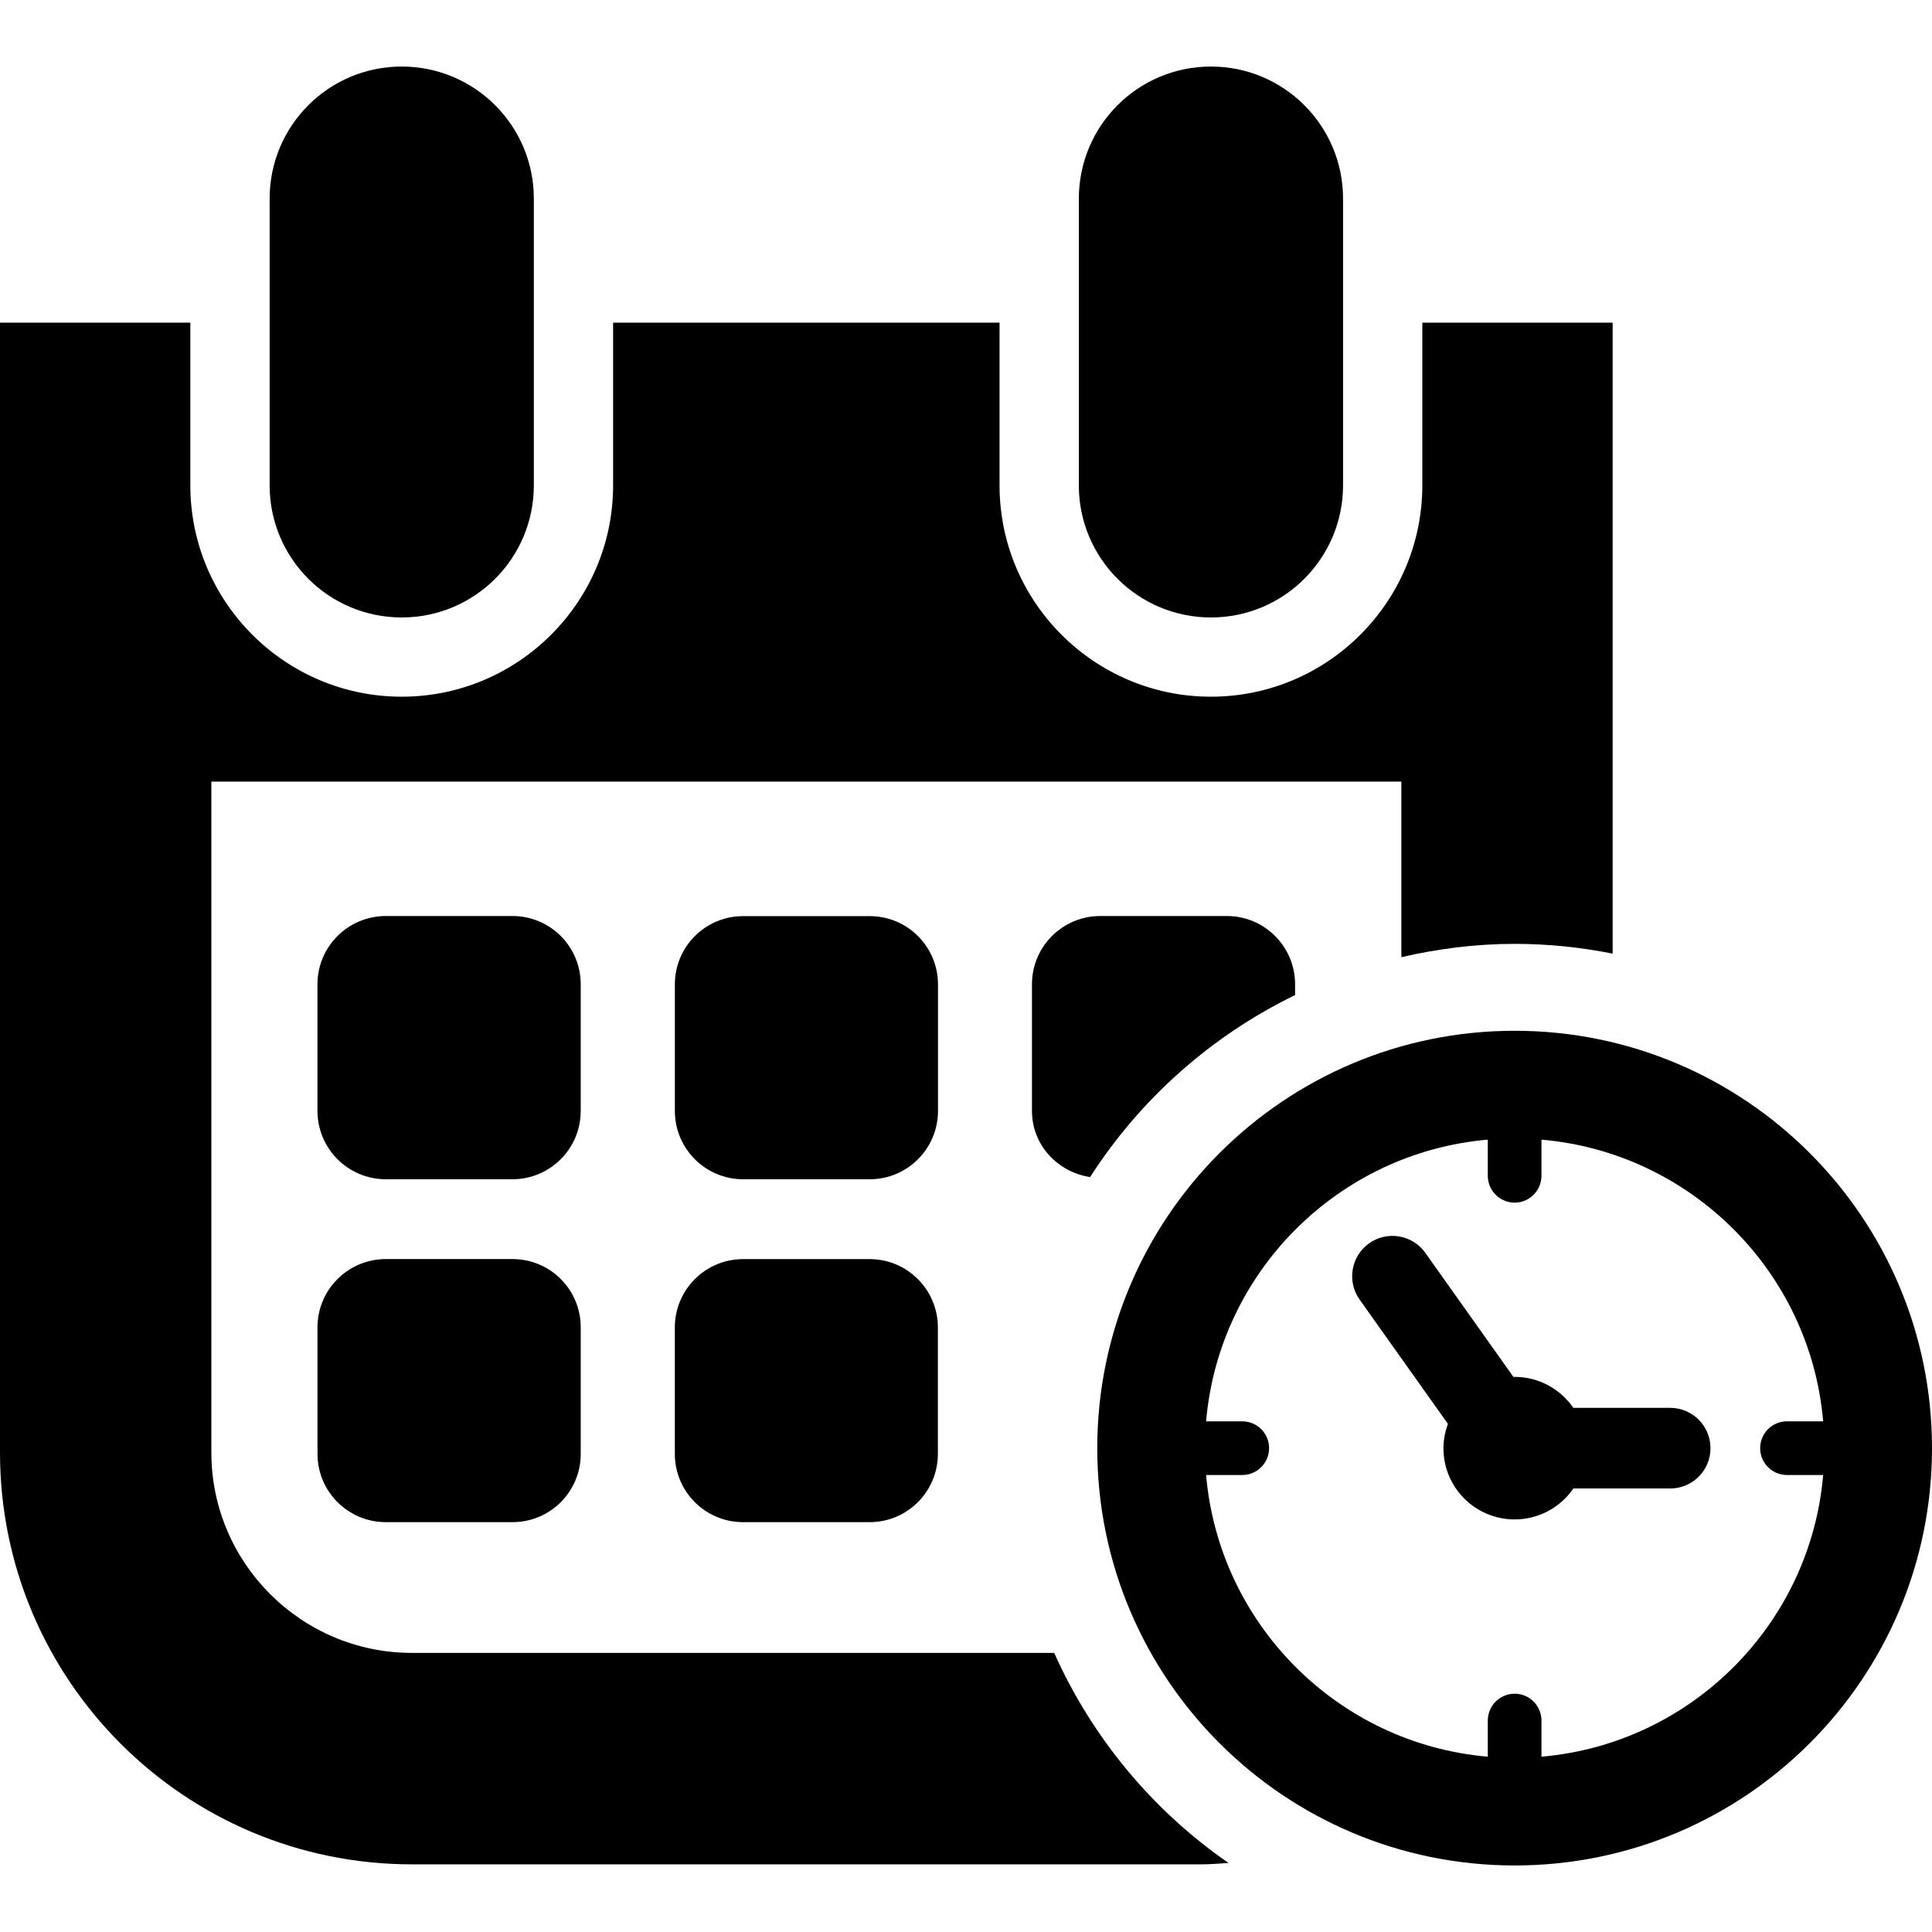
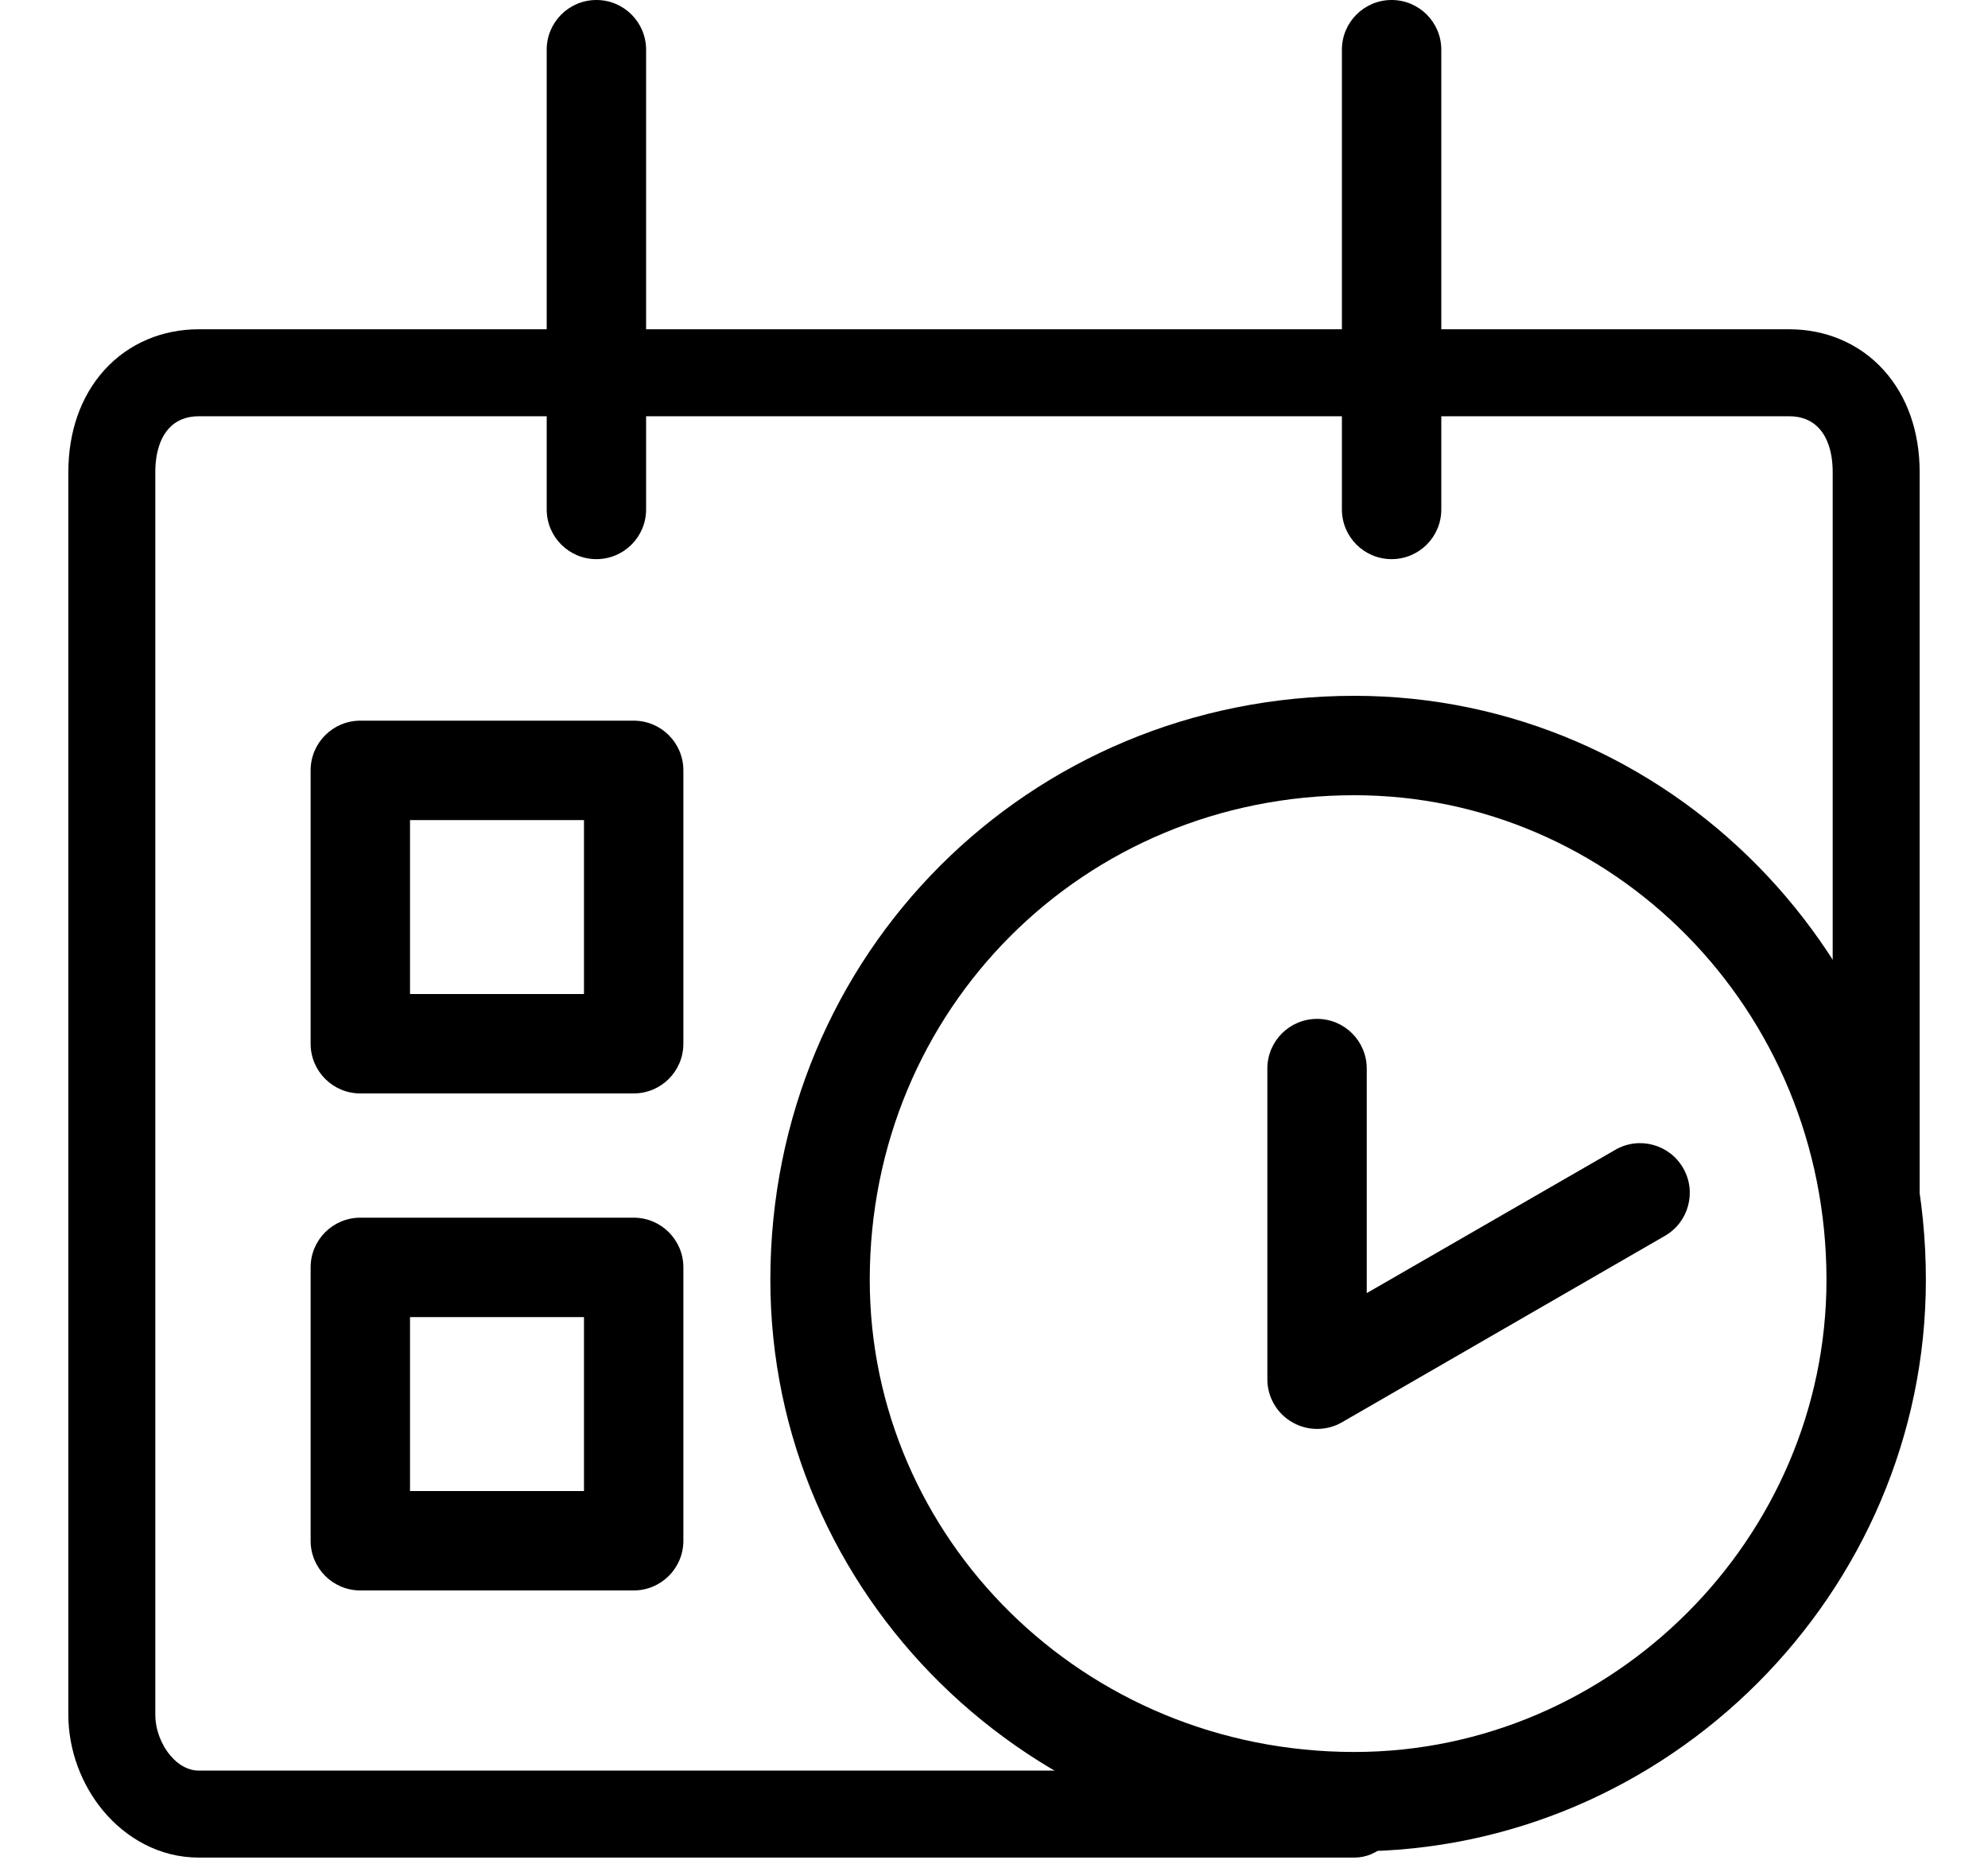
- <svg xmlns="http://www.w3.org/2000/svg" fill="#000000" version="1.1" id="Capa_1" width="800px" height="800px" viewBox="0 0 612 612" xml:space="preserve">
-   <g>
-     <g>
-       <g>
-         <g>
-           <g>
-             <path d="M479.808,326.519c-73.02,0-132.228,59.227-132.228,132.229c0,72.983,59.208,132.174,132.228,132.174       c72.984,0,132.192-59.19,132.192-132.174C612,385.745,552.792,326.519,479.808,326.519z M488.292,556.469v-11.415       c0-4.722-3.808-8.538-8.484-8.538c-4.722,0-8.521,3.826-8.521,8.538v11.415c-47.341-4.07-85.158-41.896-89.229-89.229h11.451       c4.677,0,8.502-3.809,8.502-8.484c0-4.758-3.825-8.521-8.502-8.521h-11.451c4.07-47.351,41.896-85.14,89.229-89.229v11.433       c0,4.704,3.809,8.521,8.521,8.521c4.677,0,8.484-3.826,8.484-8.521v-11.433c47.359,4.089,85.177,41.878,89.229,89.229h-11.451       c-4.703,0-8.502,3.771-8.502,8.521c0,4.686,3.808,8.484,8.502,8.484h11.451C573.478,514.572,535.651,552.389,488.292,556.469z" />
-           </g>
-         </g>
-       </g>
-       <g>
-         <g>
-           <g>
-             <path d="M529.066,445.966h-30.671c-4.089-5.897-10.881-9.813-18.588-9.813c-0.117,0-0.244,0.036-0.38,0.036l-27.948-39.346       c-4.07-5.726-12.048-7.055-17.792-3.003c-5.726,4.089-7.101,12.084-3.003,17.828l27.967,39.363       c-0.859,2.415-1.41,4.984-1.41,7.725c0,12.464,10.085,22.549,22.566,22.549c7.707,0,14.535-3.88,18.588-9.796h30.671       c7.037,0,12.763-5.688,12.763-12.744C541.829,451.674,536.104,445.966,529.066,445.966z" />
-           </g>
-         </g>
-       </g>
-       <g>
-         <g>
-           <g>
-             <path d="M127.245,195.593c23.137,0,41.86-18.741,41.86-41.851V62.93c0-23.119-18.723-41.851-41.86-41.851       c-23.119,0-41.833,18.732-41.833,41.851v90.821C85.412,176.852,104.125,195.593,127.245,195.593z" />
-           </g>
-         </g>
-       </g>
-       <g>
-         <g>
-           <g>
-             <path d="M383.578,195.593c23.138,0,41.86-18.741,41.86-41.851V62.93c0-23.119-18.723-41.851-41.86-41.851       c-23.101,0-41.832,18.732-41.832,41.851v90.821C341.736,176.852,360.478,195.593,383.578,195.593z" />
-           </g>
-         </g>
-       </g>
-       <g>
-         <g>
-           <g>
-             <path d="M183.957,311.793c0-11.948-9.66-21.626-21.636-21.626h-40.105c-11.948,0-21.653,9.678-21.653,21.626v40.088       c0,11.966,9.705,21.672,21.653,21.672h40.105c11.966,0,21.636-9.706,21.636-21.672V311.793z" />
-           </g>
-         </g>
-       </g>
-       <g>
-         <g>
-           <g>
-             <path d="M297.127,311.82c0-11.948-9.687-21.617-21.608-21.617h-40.124c-11.948,0-21.618,9.669-21.618,21.617v40.097       c0,11.93,9.669,21.636,21.618,21.636h40.124c11.93,0,21.608-9.706,21.608-21.636V311.82z" />
-           </g>
-         </g>
-       </g>
-       <g>
-         <g>
-           <g>
-             <path d="M348.548,290.167c-11.967,0-21.654,9.678-21.654,21.626v40.088c0,10.826,8.068,19.365,18.416,20.984       c15.864-24.711,38.332-44.719,64.934-57.653v-3.419c0-11.948-9.669-21.626-21.636-21.626H348.548z" />
-           </g>
-         </g>
-       </g>
-       <g>
-         <g>
-           <g>
-             <path d="M122.225,398.833c-11.948,0-21.654,9.669-21.654,21.617v40.105c0,11.948,9.706,21.617,21.654,21.617h40.124       c11.948,0,21.608-9.669,21.608-21.617V420.45c0-11.948-9.66-21.617-21.608-21.617H122.225z" />
-           </g>
-         </g>
-       </g>
-       <g>
-         <g>
-           <g>
-             <path d="M275.473,398.851h-40.087c-11.948,0-21.617,9.688-21.617,21.636v40.069c0,11.948,9.669,21.617,21.617,21.617h40.087       c11.93,0,21.618-9.669,21.618-21.617v-40.069C297.091,408.538,287.403,398.851,275.473,398.851z" />
-           </g>
-         </g>
-       </g>
-       <g>
-         <g>
-           <g>
-             <path d="M333.939,523.59H130.474c-35.022,0-63.523-28.5-63.523-63.486V247.592h376.958v55.608       c11.551-2.659,23.518-4.215,35.899-4.215c10.619,0,20.984,1.095,31.033,3.094V102.204h-60.293v51.538       c0,36.921-30.021,66.951-66.97,66.951c-36.93,0-66.95-30.029-66.95-66.951v-51.538H194.213v51.538       c0,36.921-30.039,66.951-66.969,66.951c-36.913,0-66.951-30.029-66.951-66.951v-51.538H0v357.891       c0,72.034,58.412,130.474,130.474,130.474h249.885c2.967,0,5.897-0.244,8.81-0.435       C365.163,573.545,345.987,550.525,333.939,523.59z" />
-           </g>
-         </g>
-       </g>
-     </g>
-   </g>
+ <svg xmlns="http://www.w3.org/2000/svg" width="16" height="15" viewBox="0 0 16 15" fill="none">
+   <path d="M1.359 3.448C1.303 3.509 1.25 3.62 1.25 3.8V13.8C1.25 13.916 1.295 14.037 1.369 14.126C1.441 14.213 1.524 14.25 1.6 14.25H10.9C11.093 14.25 11.25 14.407 11.25 14.6C11.25 14.793 11.093 14.95 10.9 14.95H1.6C1.276 14.95 1.009 14.787 0.831 14.574C0.655 14.363 0.55 14.084 0.55 13.8V3.8C0.55 3.48 0.647 3.191 0.841 2.977C1.037 2.761 1.309 2.65 1.6 2.65H14.4C14.691 2.65 14.963 2.761 15.159 2.977C15.353 3.191 15.45 3.48 15.45 3.8V10.3C15.45 10.493 15.293 10.65 15.1 10.65C14.907 10.65 14.75 10.493 14.75 10.3V3.8C14.75 3.62 14.697 3.509 14.641 3.448C14.587 3.389 14.509 3.35 14.4 3.35H1.6C1.491 3.35 1.413 3.389 1.359 3.448Z" fill="black" />
+   <path d="M4.8 0C5.021 0 5.2 0.179 5.2 0.4V4.1C5.2 4.321 5.021 4.5 4.8 4.5C4.579 4.5 4.4 4.321 4.4 4.1V0.4C4.4 0.179 4.579 0 4.8 0Z" fill="black" />
+   <path d="M11.2 0C11.421 0 11.6 0.179 11.6 0.4V4.1C11.6 4.321 11.421 4.5 11.2 4.5C10.979 4.5 10.8 4.321 10.8 4.1V0.4C10.8 0.179 10.979 0 11.2 0Z" fill="black" />
+   <path d="M2.5 6.2C2.5 5.979 2.679 5.8 2.9 5.8H5.1C5.321 5.8 5.5 5.979 5.5 6.2V8.4C5.5 8.621 5.321 8.8 5.1 8.8H2.9C2.679 8.8 2.5 8.621 2.5 8.4V6.2ZM3.3 6.6V8H4.7V6.6H3.3Z" fill="black" />
+   <path d="M2.5 10.2C2.5 9.979 2.679 9.8 2.9 9.8H5.1C5.321 9.8 5.5 9.979 5.5 10.2V12.4C5.5 12.621 5.321 12.8 5.1 12.8H2.9C2.679 12.8 2.5 12.621 2.5 12.4V10.2ZM3.3 10.6V12H4.7V10.6H3.3Z" fill="black" />
+   <path d="M10.9 6.4C8.721 6.4 7 8.121 7 10.3C7 12.373 8.715 14.1 10.9 14.1C12.979 14.1 14.7 12.379 14.7 10.3C14.7 8.115 12.973 6.4 10.9 6.4ZM6.2 10.3C6.2 7.679 8.279 5.6 10.9 5.6C13.427 5.6 15.5 7.685 15.5 10.3C15.5 12.821 13.421 14.9 10.9 14.9C8.285 14.9 6.2 12.827 6.2 10.3Z" fill="black" />
+   <path d="M10.6 8.2C10.821 8.2 11 8.379 11 8.6V10.407L13 9.254C13.191 9.143 13.436 9.209 13.546 9.4C13.657 9.591 13.591 9.836 13.4 9.946L10.8 11.447C10.676 11.518 10.524 11.518 10.4 11.446C10.276 11.375 10.2 11.243 10.2 11.1V8.6C10.2 8.379 10.379 8.2 10.6 8.2Z" fill="black" />
</svg>
